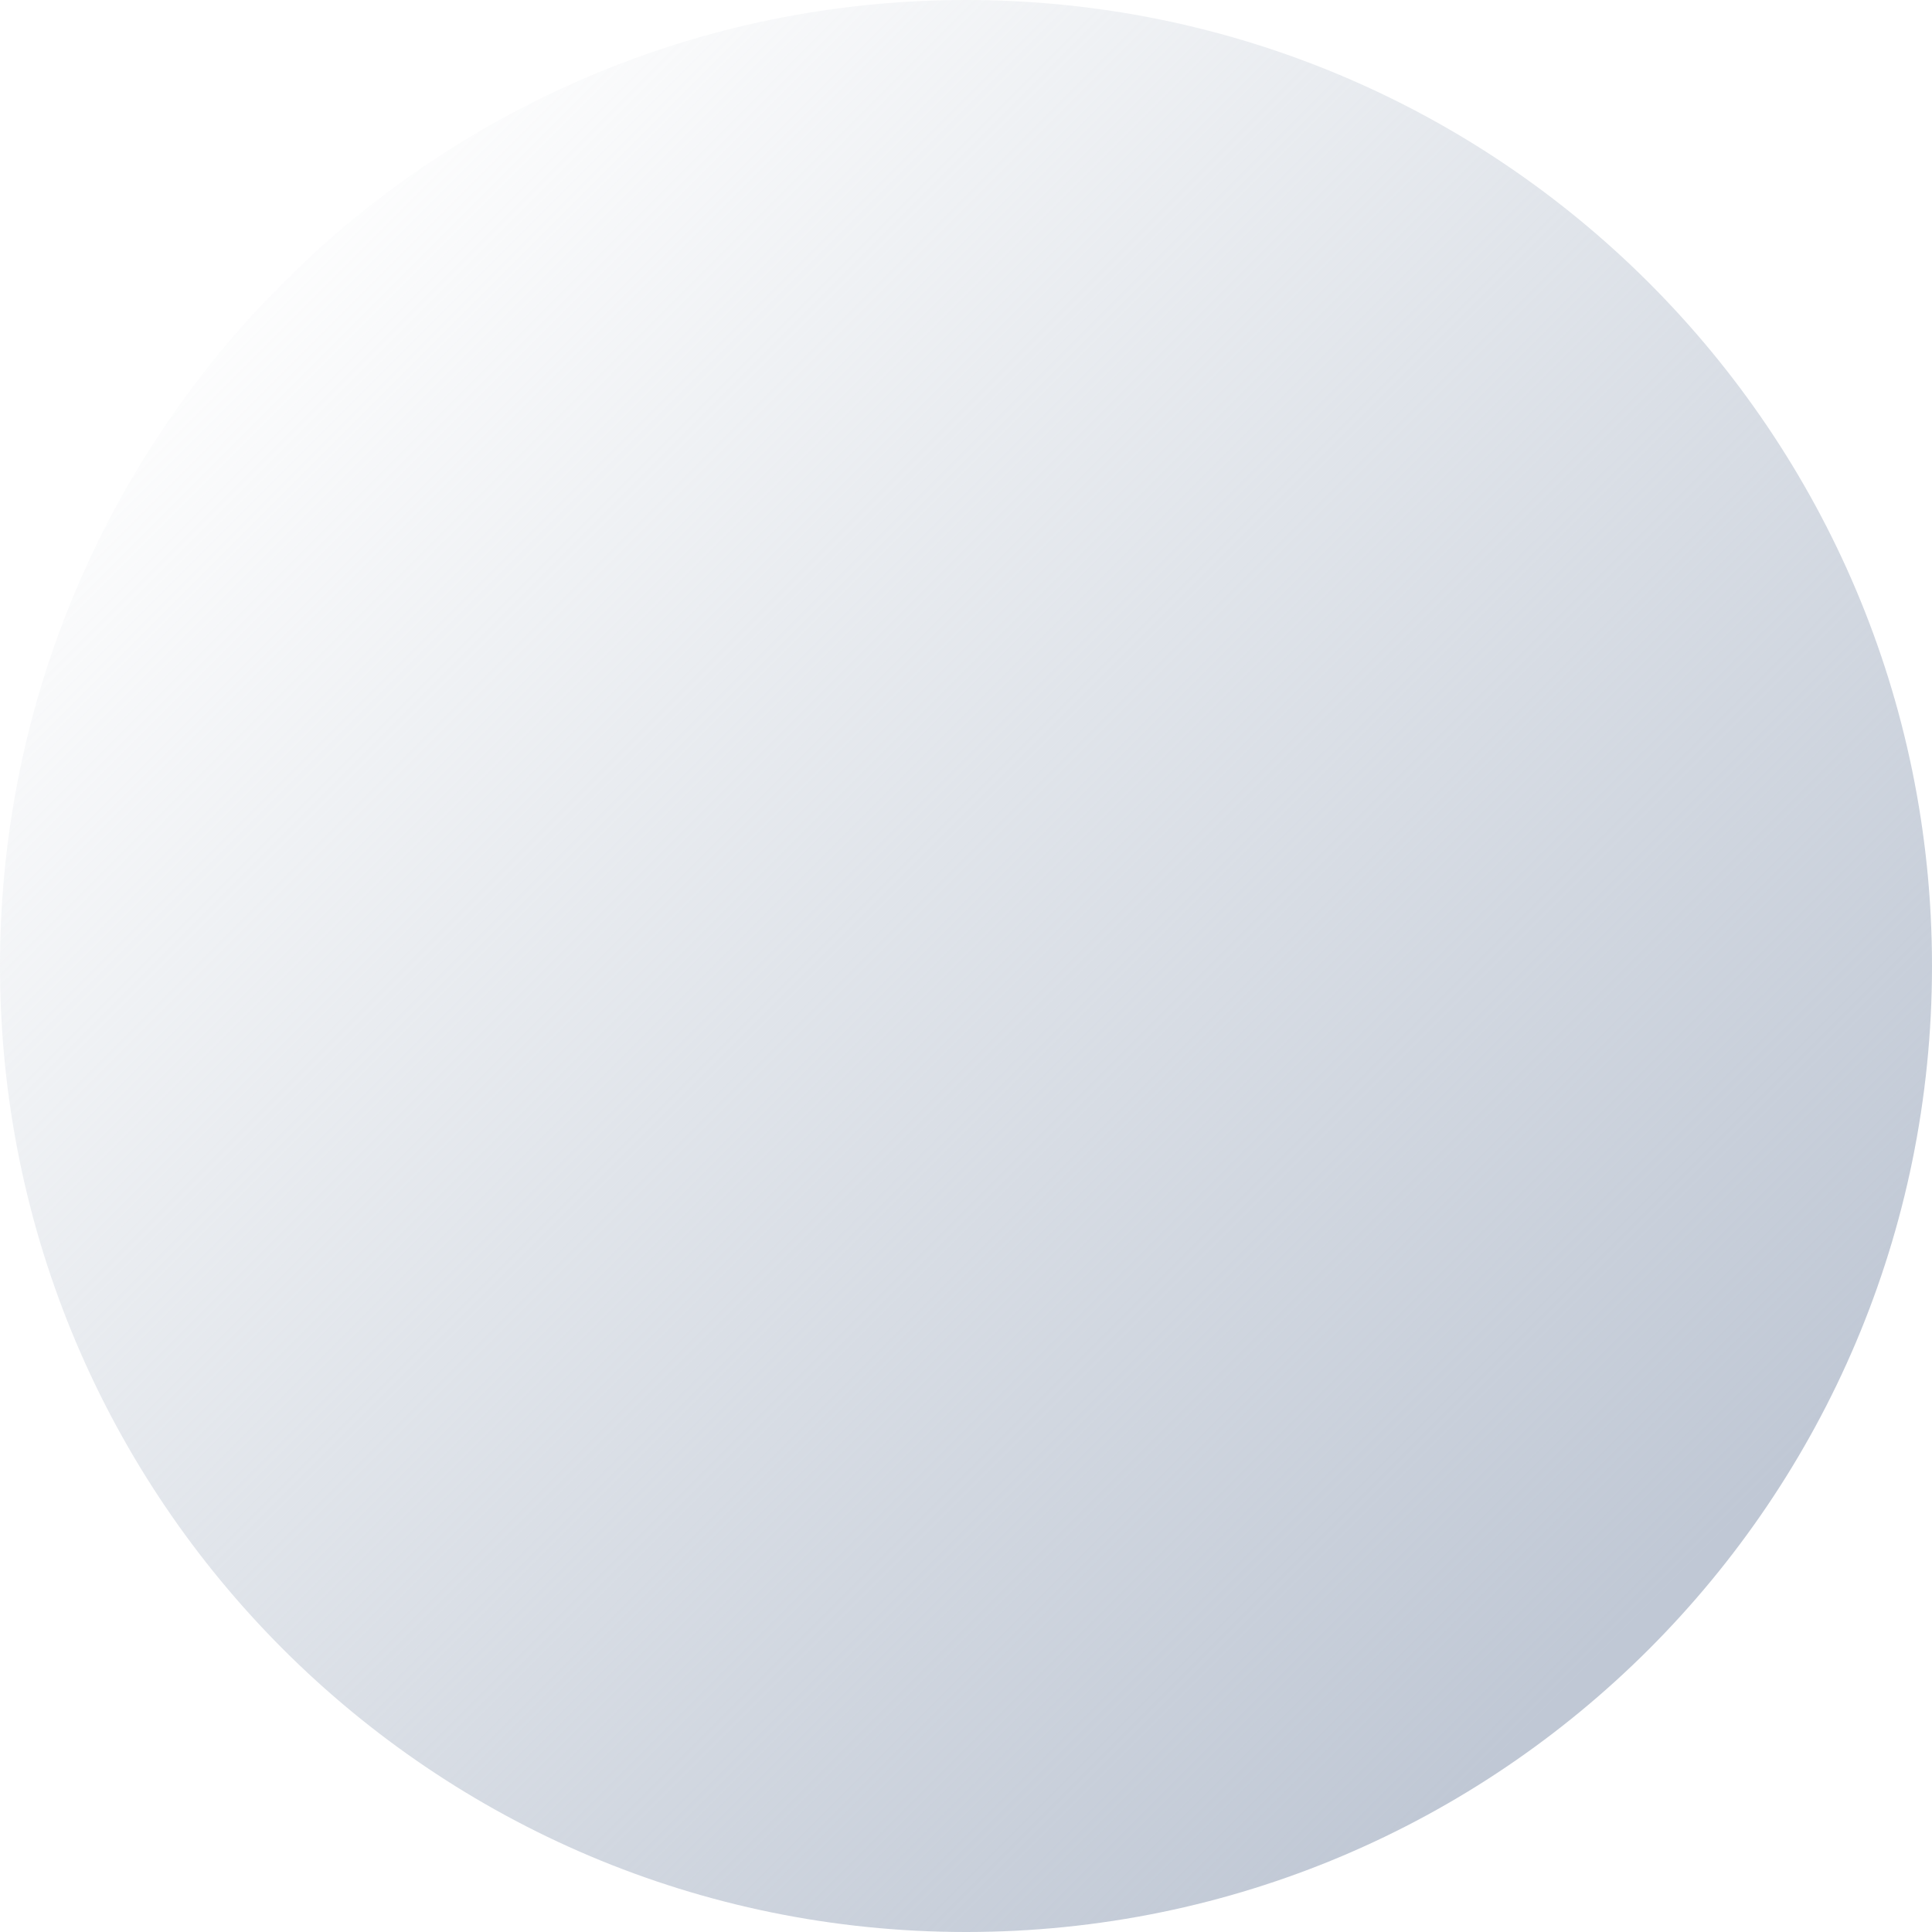
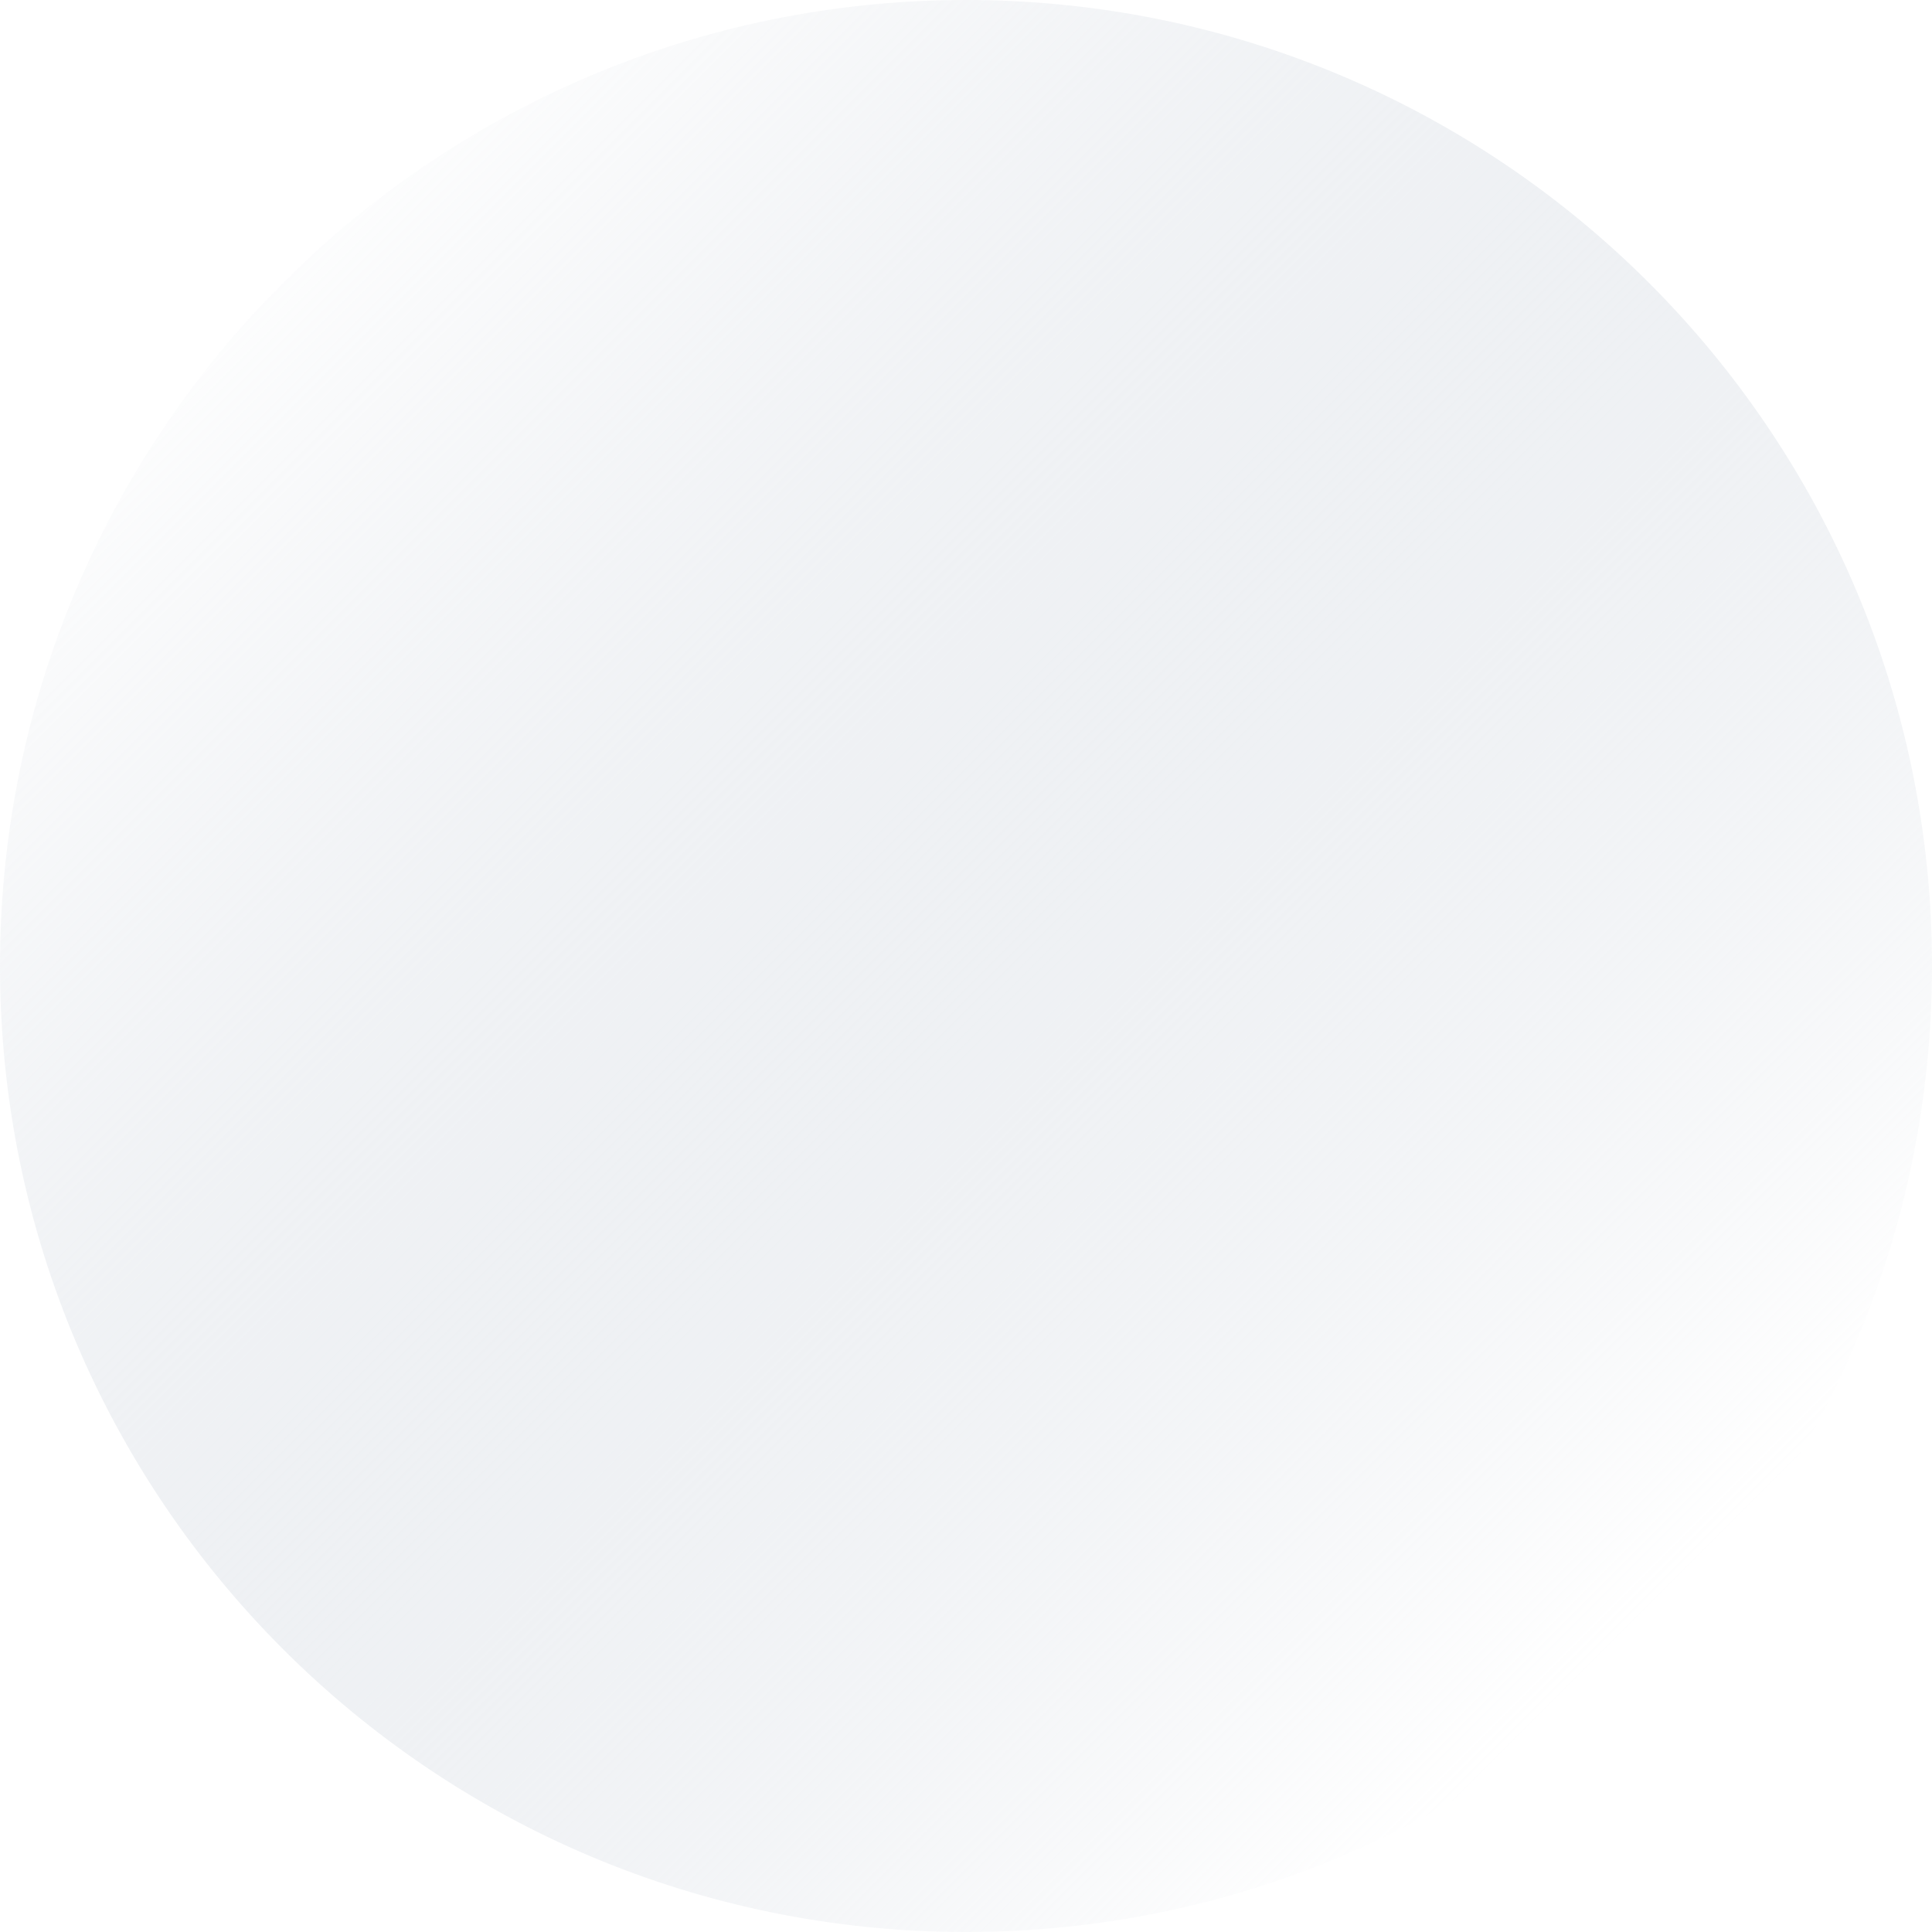
<svg xmlns="http://www.w3.org/2000/svg" width="511" height="511" viewBox="0 0 511 511" fill="none">
  <circle cx="255.5" cy="255.5" r="255.5" fill="url(#paint0_linear_615_28)" />
  <defs>
    <linearGradient id="paint0_linear_615_28" x1="434.452" y1="427.308" x2="63.28" y2="56.135" gradientUnits="userSpaceOnUse">
-       <stop stop-color="#C0C8D5" />
+       <stop stop-color="#FFFFFF" />
      <stop offset="1" stop-color="#BDC6D2" stop-opacity="0" />
    </linearGradient>
  </defs>
</svg>
